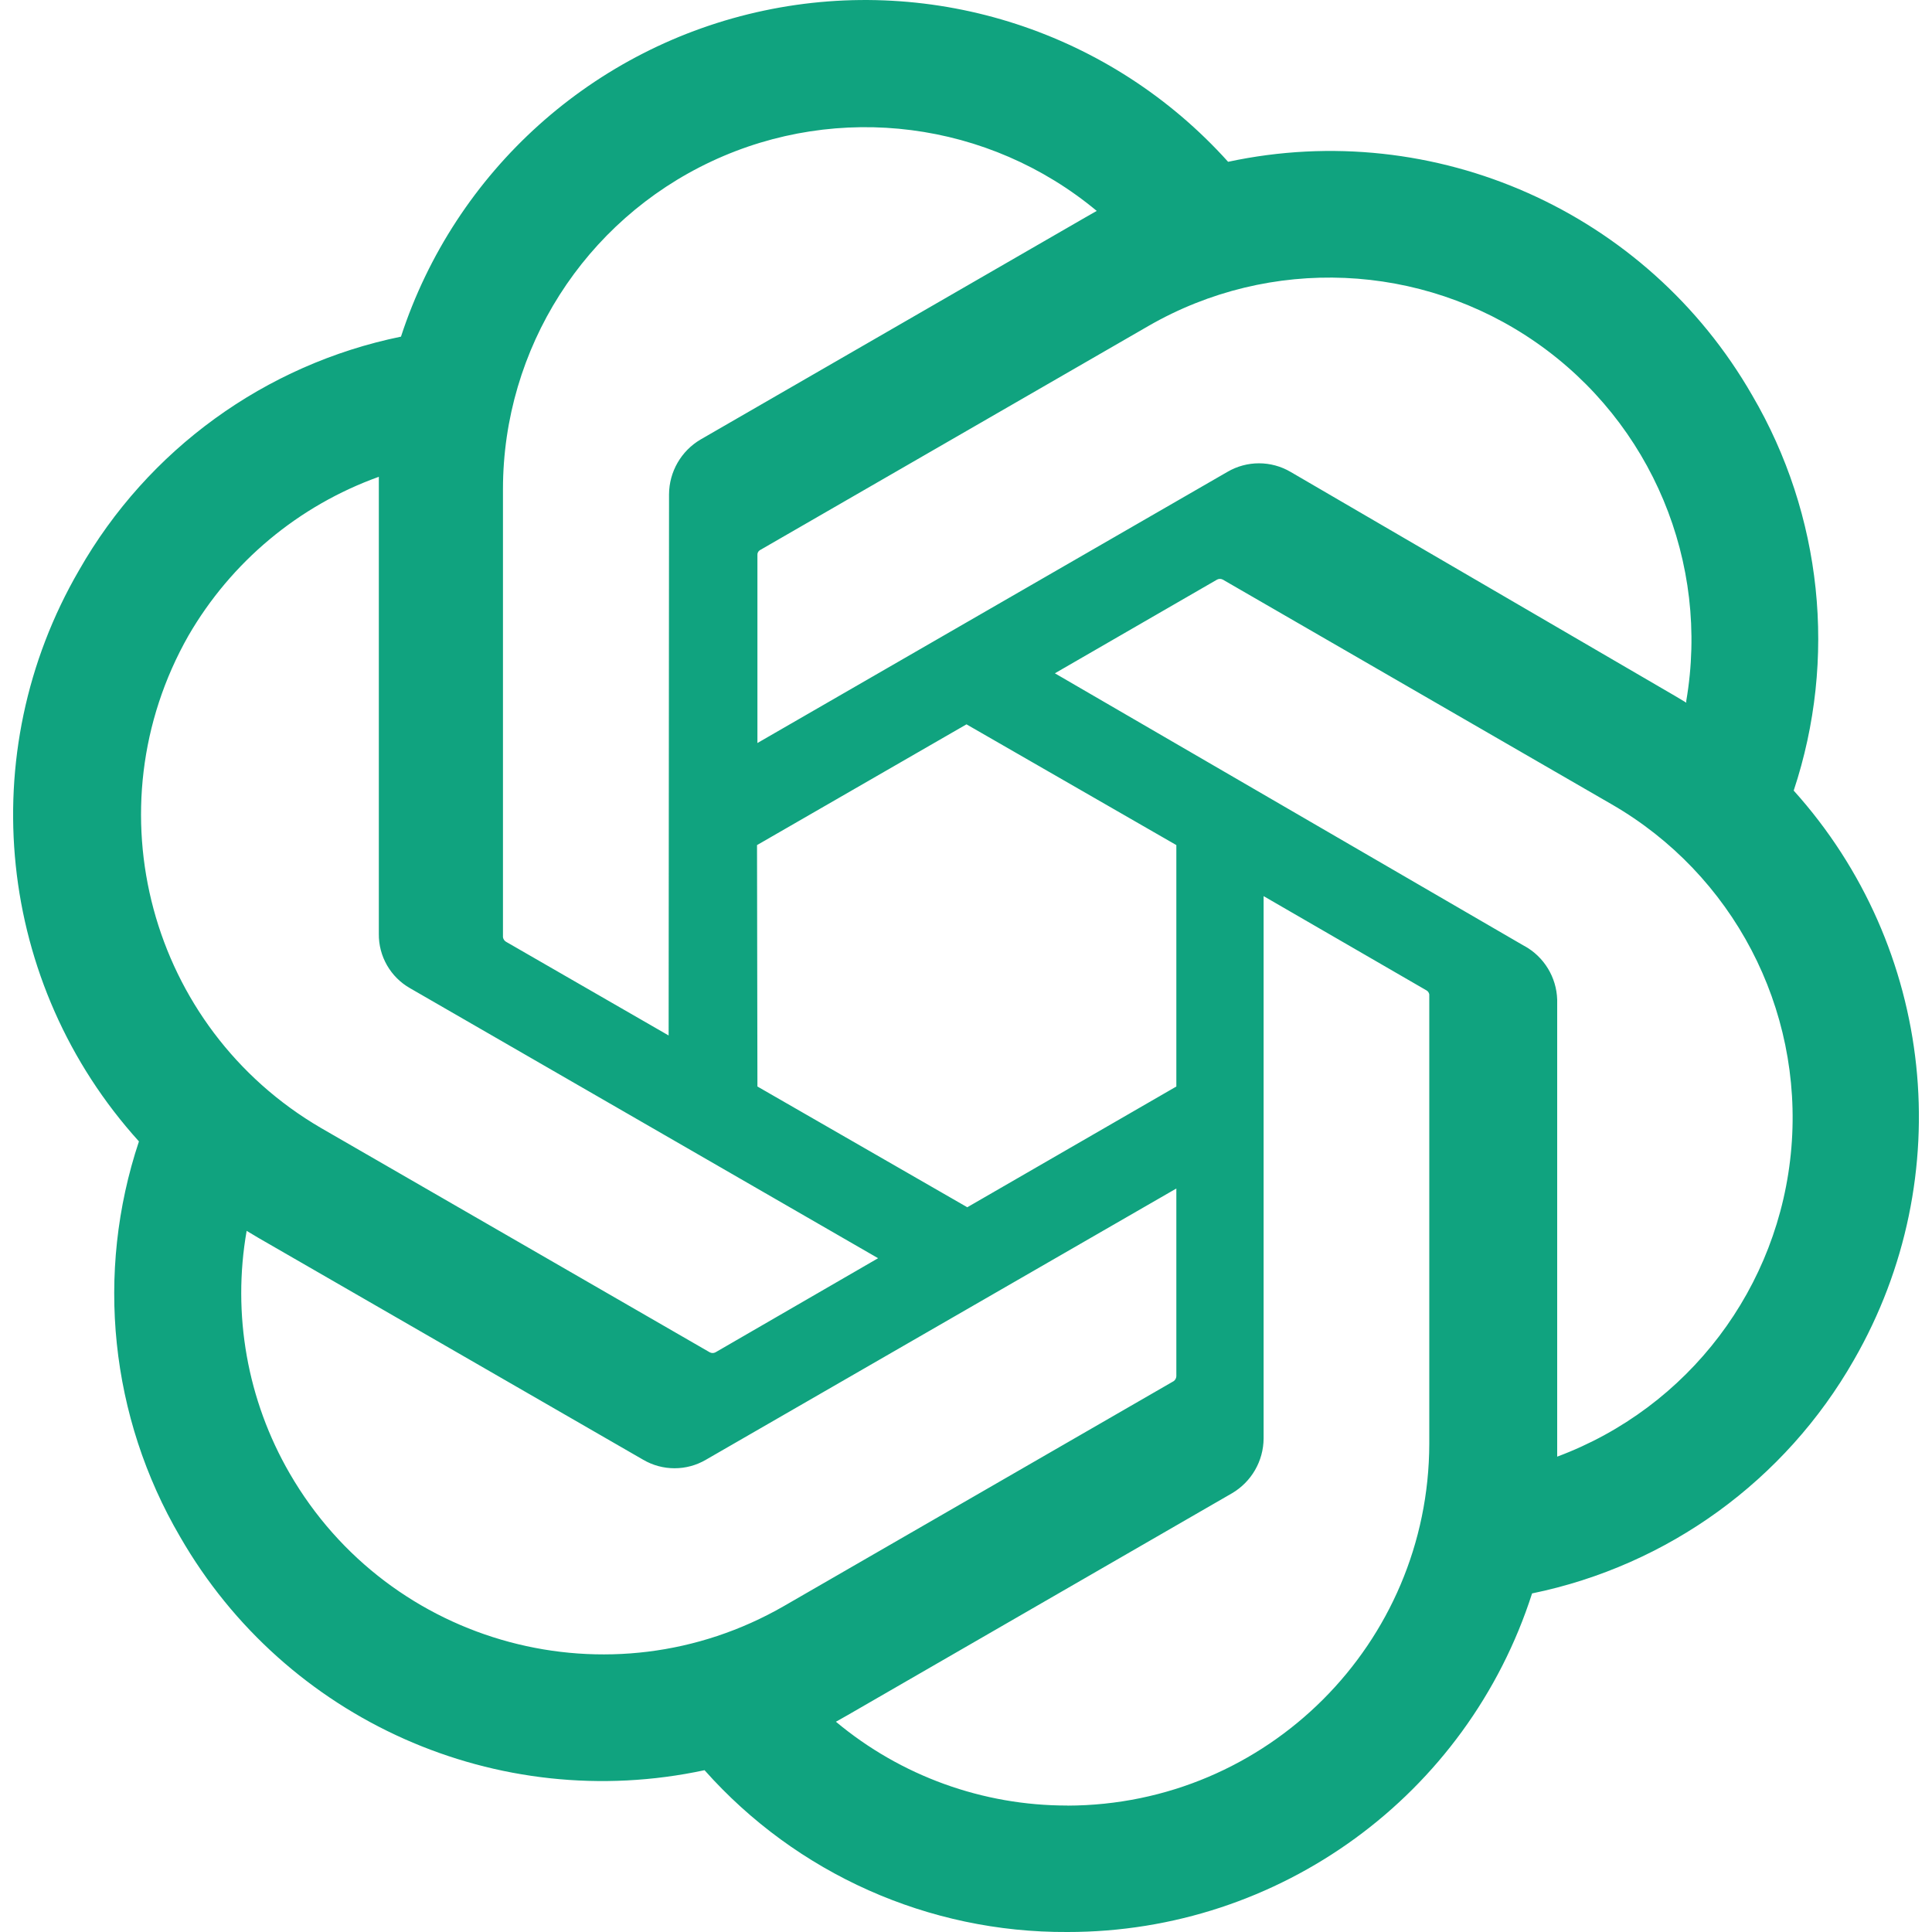
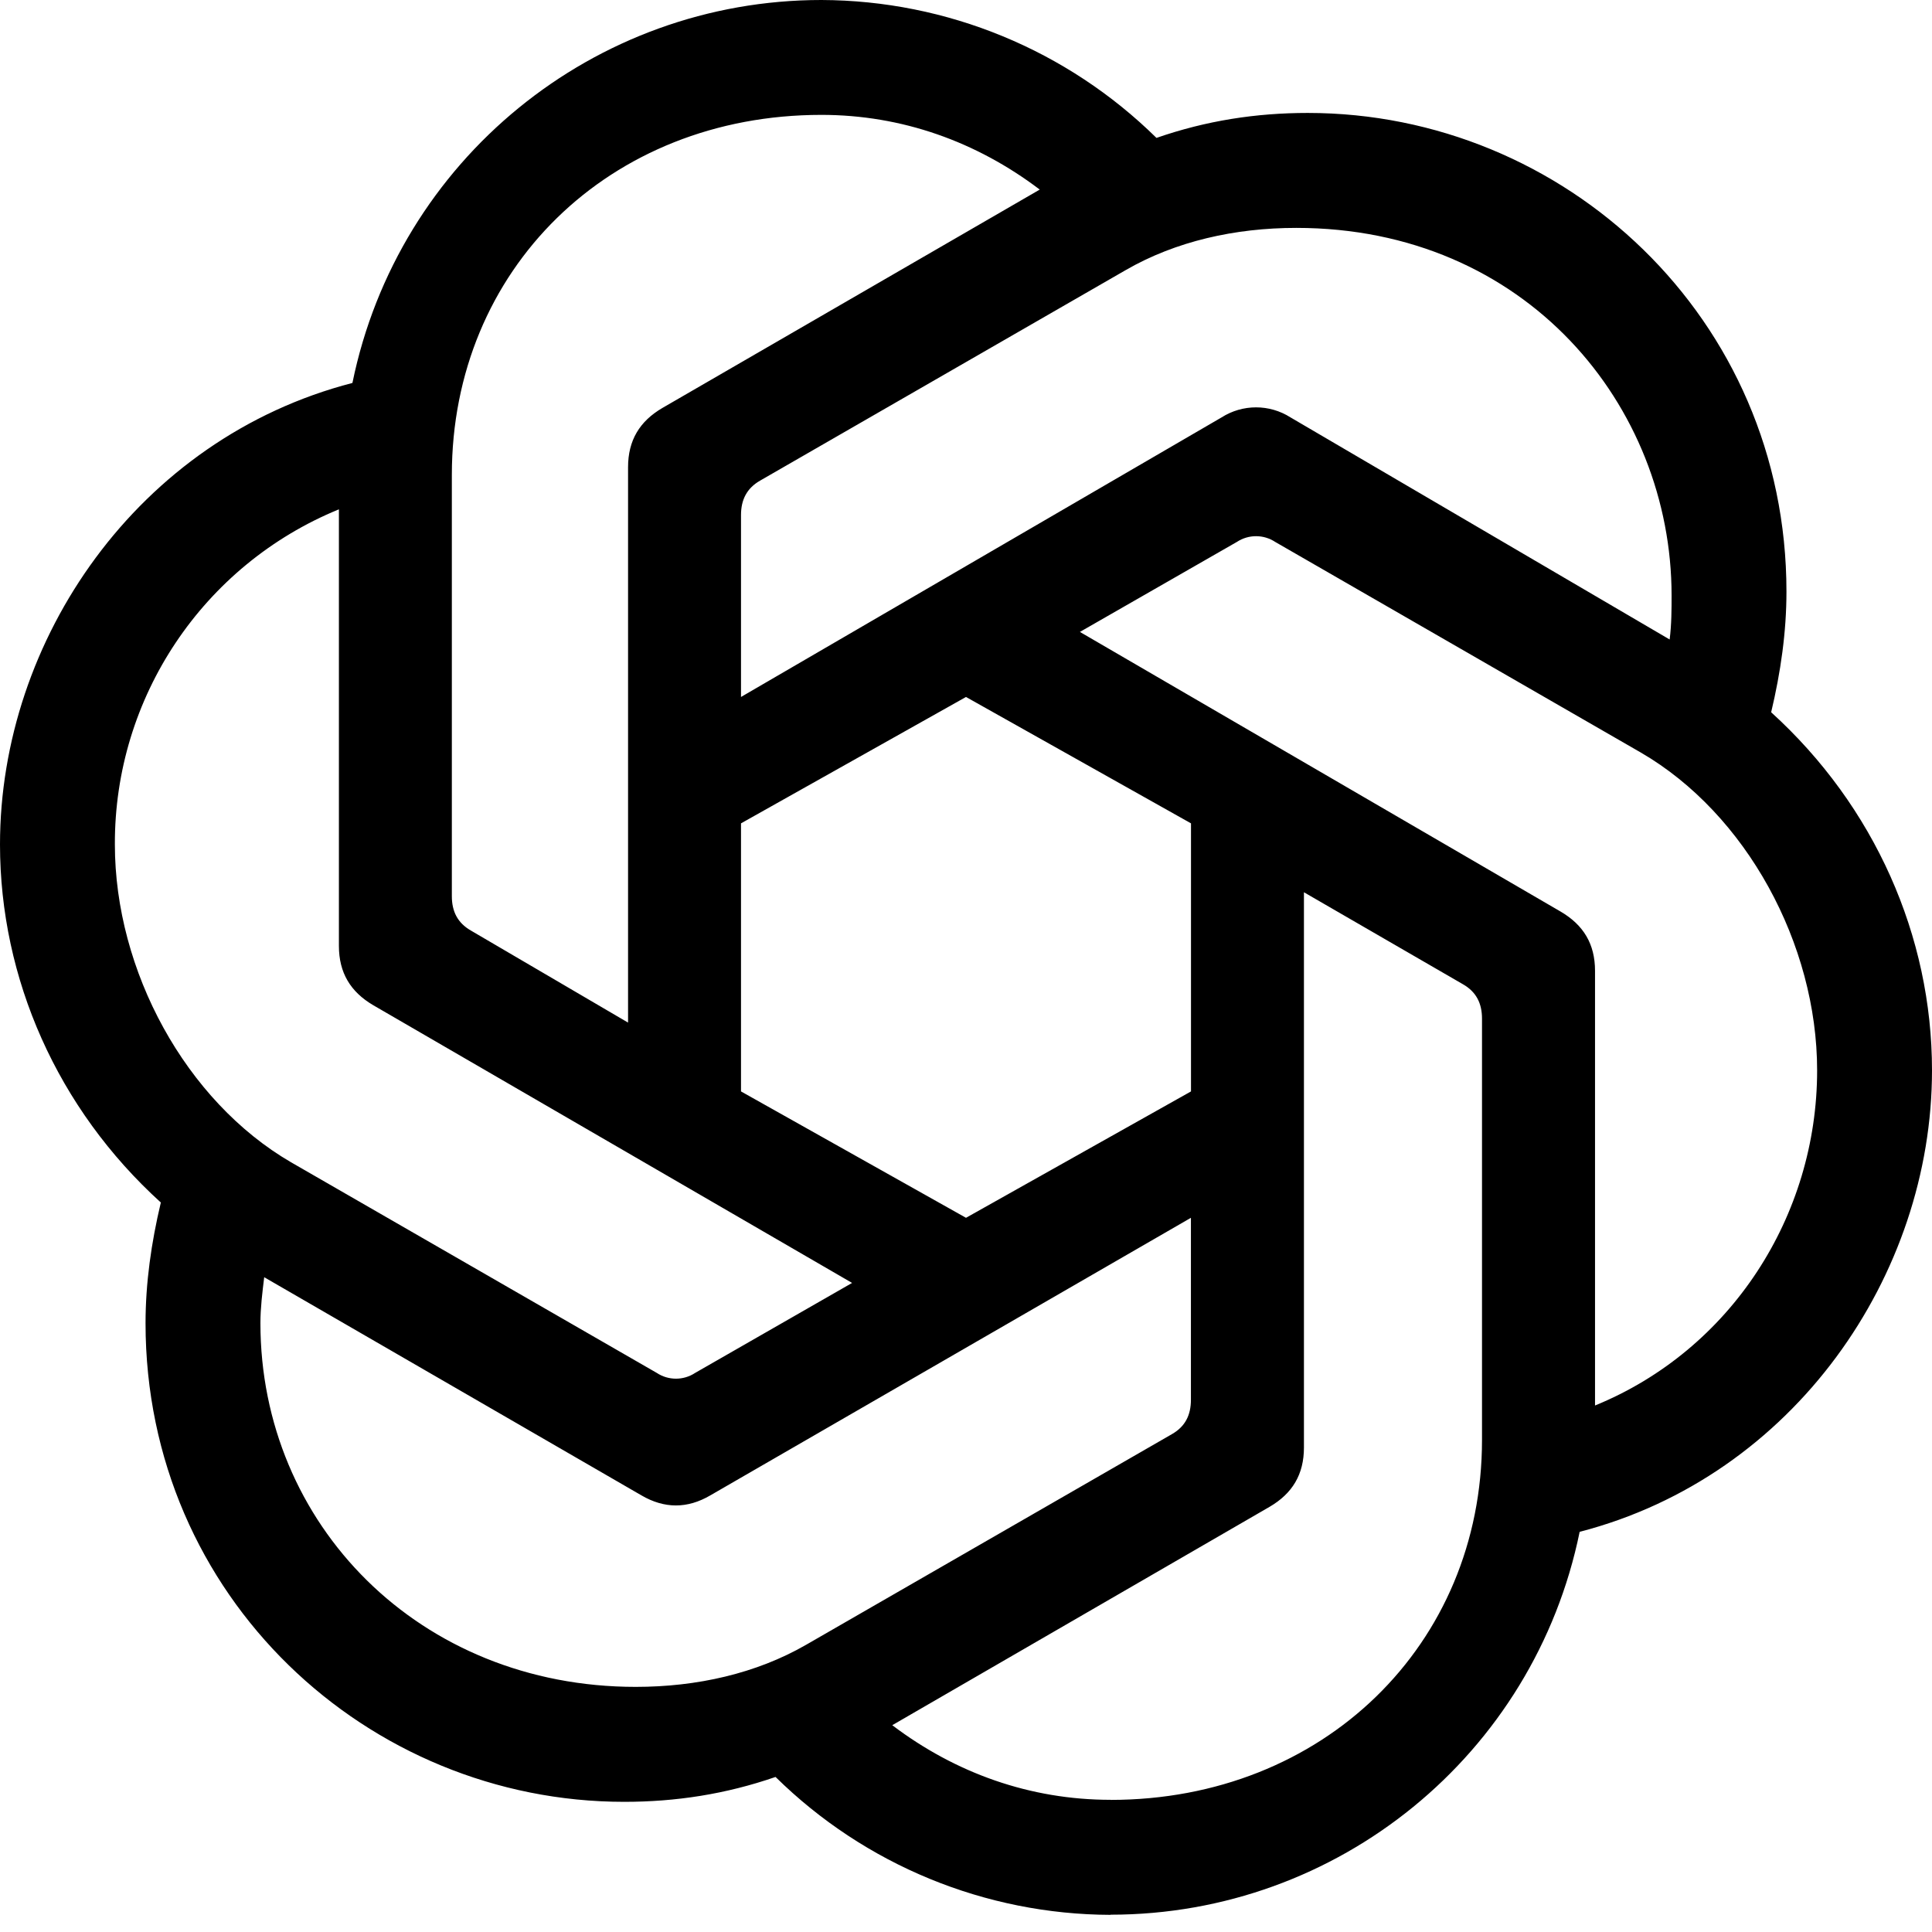
- <svg xmlns="http://www.w3.org/2000/svg" viewBox="0 0 24 24">
-   <path fill="#10A37F" d="M22.282 9.821a5.985 5.985 0 0 0-.516-4.911 6.046 6.046 0 0 0-6.51-2.9A6.065 6.065 0 0 0 4.981 4.182a5.985 5.985 0 0 0-3.998 2.9 6.046 6.046 0 0 0 .743 7.097 5.98 5.98 0 0 0 .511 4.911 6.051 6.051 0 0 0 6.515 2.9A5.985 5.985 0 0 0 13.26 24a6.056 6.056 0 0 0 5.772-4.206 5.989 5.989 0 0 0 3.998-2.9 6.056 6.056 0 0 0-.748-7.073zm-9.022 12.608a4.476 4.476 0 0 1-2.876-1.041l.142-.08 4.778-2.758a.795.795 0 0 0 .393-.681v-6.737l2.02 1.169a.071.071 0 0 1 .038.052v5.583a4.504 4.504 0 0 1-4.495 4.494zm-9.661-4.125a4.471 4.471 0 0 1-.535-3.014l.142.085 4.783 2.758a.771.771 0 0 0 .781 0l5.843-3.369v2.332a.08.08 0 0 1-.033.061L9.74 19.95a4.499 4.499 0 0 1-6.141-1.646zM2.341 7.896a4.485 4.485 0 0 1 2.365-1.973V11.6a.766.766 0 0 0 .388.676l5.814 3.354-2.02 1.169a.076.076 0 0 1-.071 0l-4.83-2.787A4.504 4.504 0 0 1 2.341 7.896zm16.596 3.856L13.104 8.364 15.119 7.2a.076.076 0 0 1 .071 0l4.83 2.791a4.494 4.494 0 0 1-.676 8.104v-5.677a.79.79 0 0 0-.407-.667zm2.011-3.023l-.142-.085-4.774-2.782a.776.776 0 0 0-.785 0L9.409 9.23V6.897a.066.066 0 0 1 .028-.061l4.83-2.787a4.499 4.499 0 0 1 6.68 4.66zM8.306 12.863l-2.02-1.164a.08.08 0 0 1-.038-.057V6.074a4.499 4.499 0 0 1 7.376-3.454l-.142.081L8.704 5.459a.795.795 0 0 0-.393.681zm1.098-2.365l2.602-1.5 2.607 1.5v2.999l-2.597 1.5-2.607-1.5z" />
+ <svg xmlns="http://www.w3.org/2000/svg" fill="currentColor" fill-rule="evenodd" height="1em" style="flex:none;line-height:1" viewBox="0 0 24 24" width="1em">
+   <path d="M9.205 8.658v-2.26c0-.19.072-.333.238-.428l4.543-2.616c.619-.357 1.356-.523 2.117-.523 2.854 0 4.662 2.212 4.662 4.566 0 .167 0 .357-.024.547l-4.71-2.759a.797.797 0 00-.856 0l-5.97 3.473zm10.609 8.8V12.06c0-.333-.143-.57-.429-.737l-5.97-3.473 1.95-1.118a.433.433 0 01.476 0l4.543 2.617c1.309.76 2.189 2.378 2.189 3.948 0 1.808-1.07 3.473-2.76 4.163zM7.802 12.703l-1.95-1.142c-.167-.095-.239-.238-.239-.428V5.899c0-2.545 1.95-4.472 4.591-4.472 1 0 1.927.333 2.712.928L8.23 5.067c-.285.166-.428.404-.428.737v6.898zM12 15.128l-2.795-1.57v-3.33L12 8.658l2.795 1.57v3.33L12 15.128zm1.796 7.23c-1 0-1.927-.332-2.712-.927l4.686-2.712c.285-.166.428-.404.428-.737v-6.898l1.974 1.142c.167.095.238.238.238.428v5.233c0 2.545-1.974 4.472-4.614 4.472zm-5.637-5.303l-4.544-2.617c-1.308-.761-2.188-2.378-2.188-3.948A4.482 4.482 0 014.21 6.327v5.423c0 .333.143.571.428.738l5.947 3.449-1.95 1.118a.432.432 0 01-.476 0zm-.262 3.9c-2.688 0-4.662-2.021-4.662-4.519 0-.19.024-.38.047-.57l4.686 2.71c.286.167.571.167.856 0l5.97-3.448v2.26c0 .19-.07.333-.237.428l-4.543 2.616c-.619.357-1.356.523-2.117.523zm5.899 2.83a5.947 5.947 0 005.827-4.756C22.287 18.339 24 15.84 24 13.296c0-1.665-.713-3.282-1.998-4.448.119-.5.19-.999.19-1.498 0-3.401-2.759-5.947-5.946-5.947-.642 0-1.26.095-1.88.31A5.962 5.962 0 0010.205 0a5.947 5.947 0 00-5.827 4.757C1.713 5.447 0 7.945 0 10.49c0 1.666.713 3.283 1.998 4.448-.119.5-.19 1-.19 1.499 0 3.401 2.759 5.946 5.946 5.946.642 0 1.26-.095 1.88-.309a5.96 5.96 0 004.162 1.713z" />
</svg>
